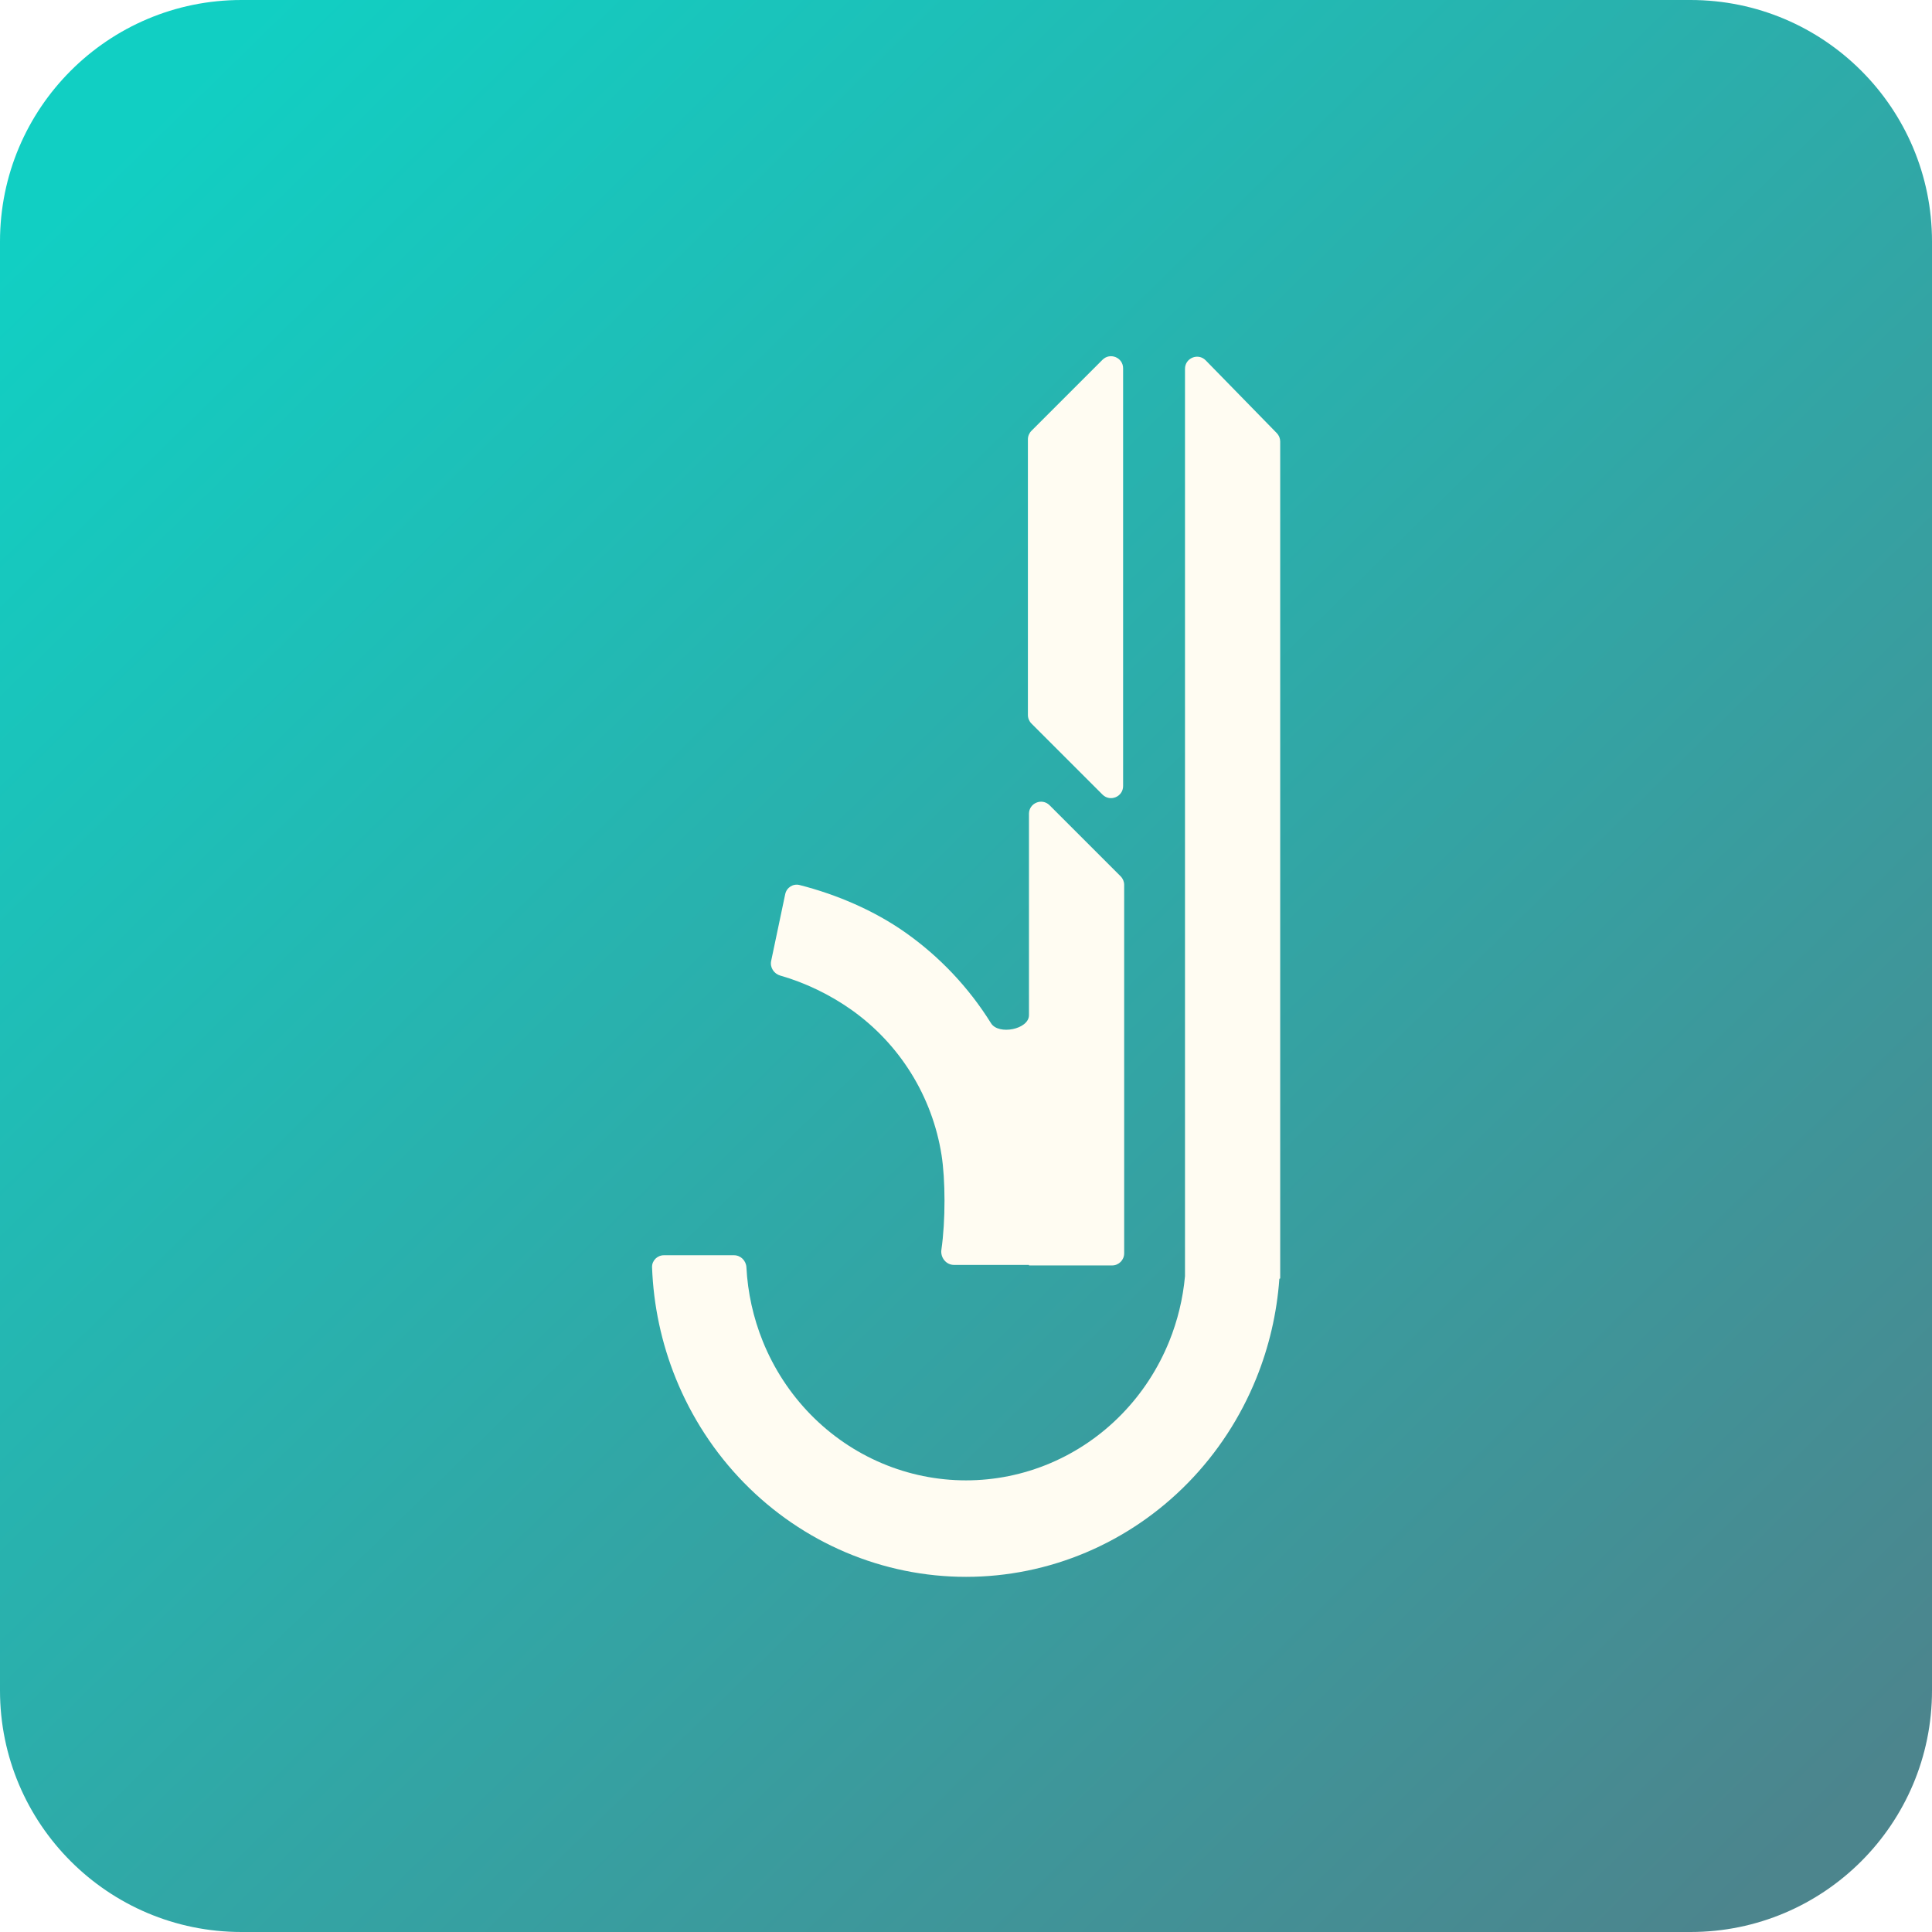
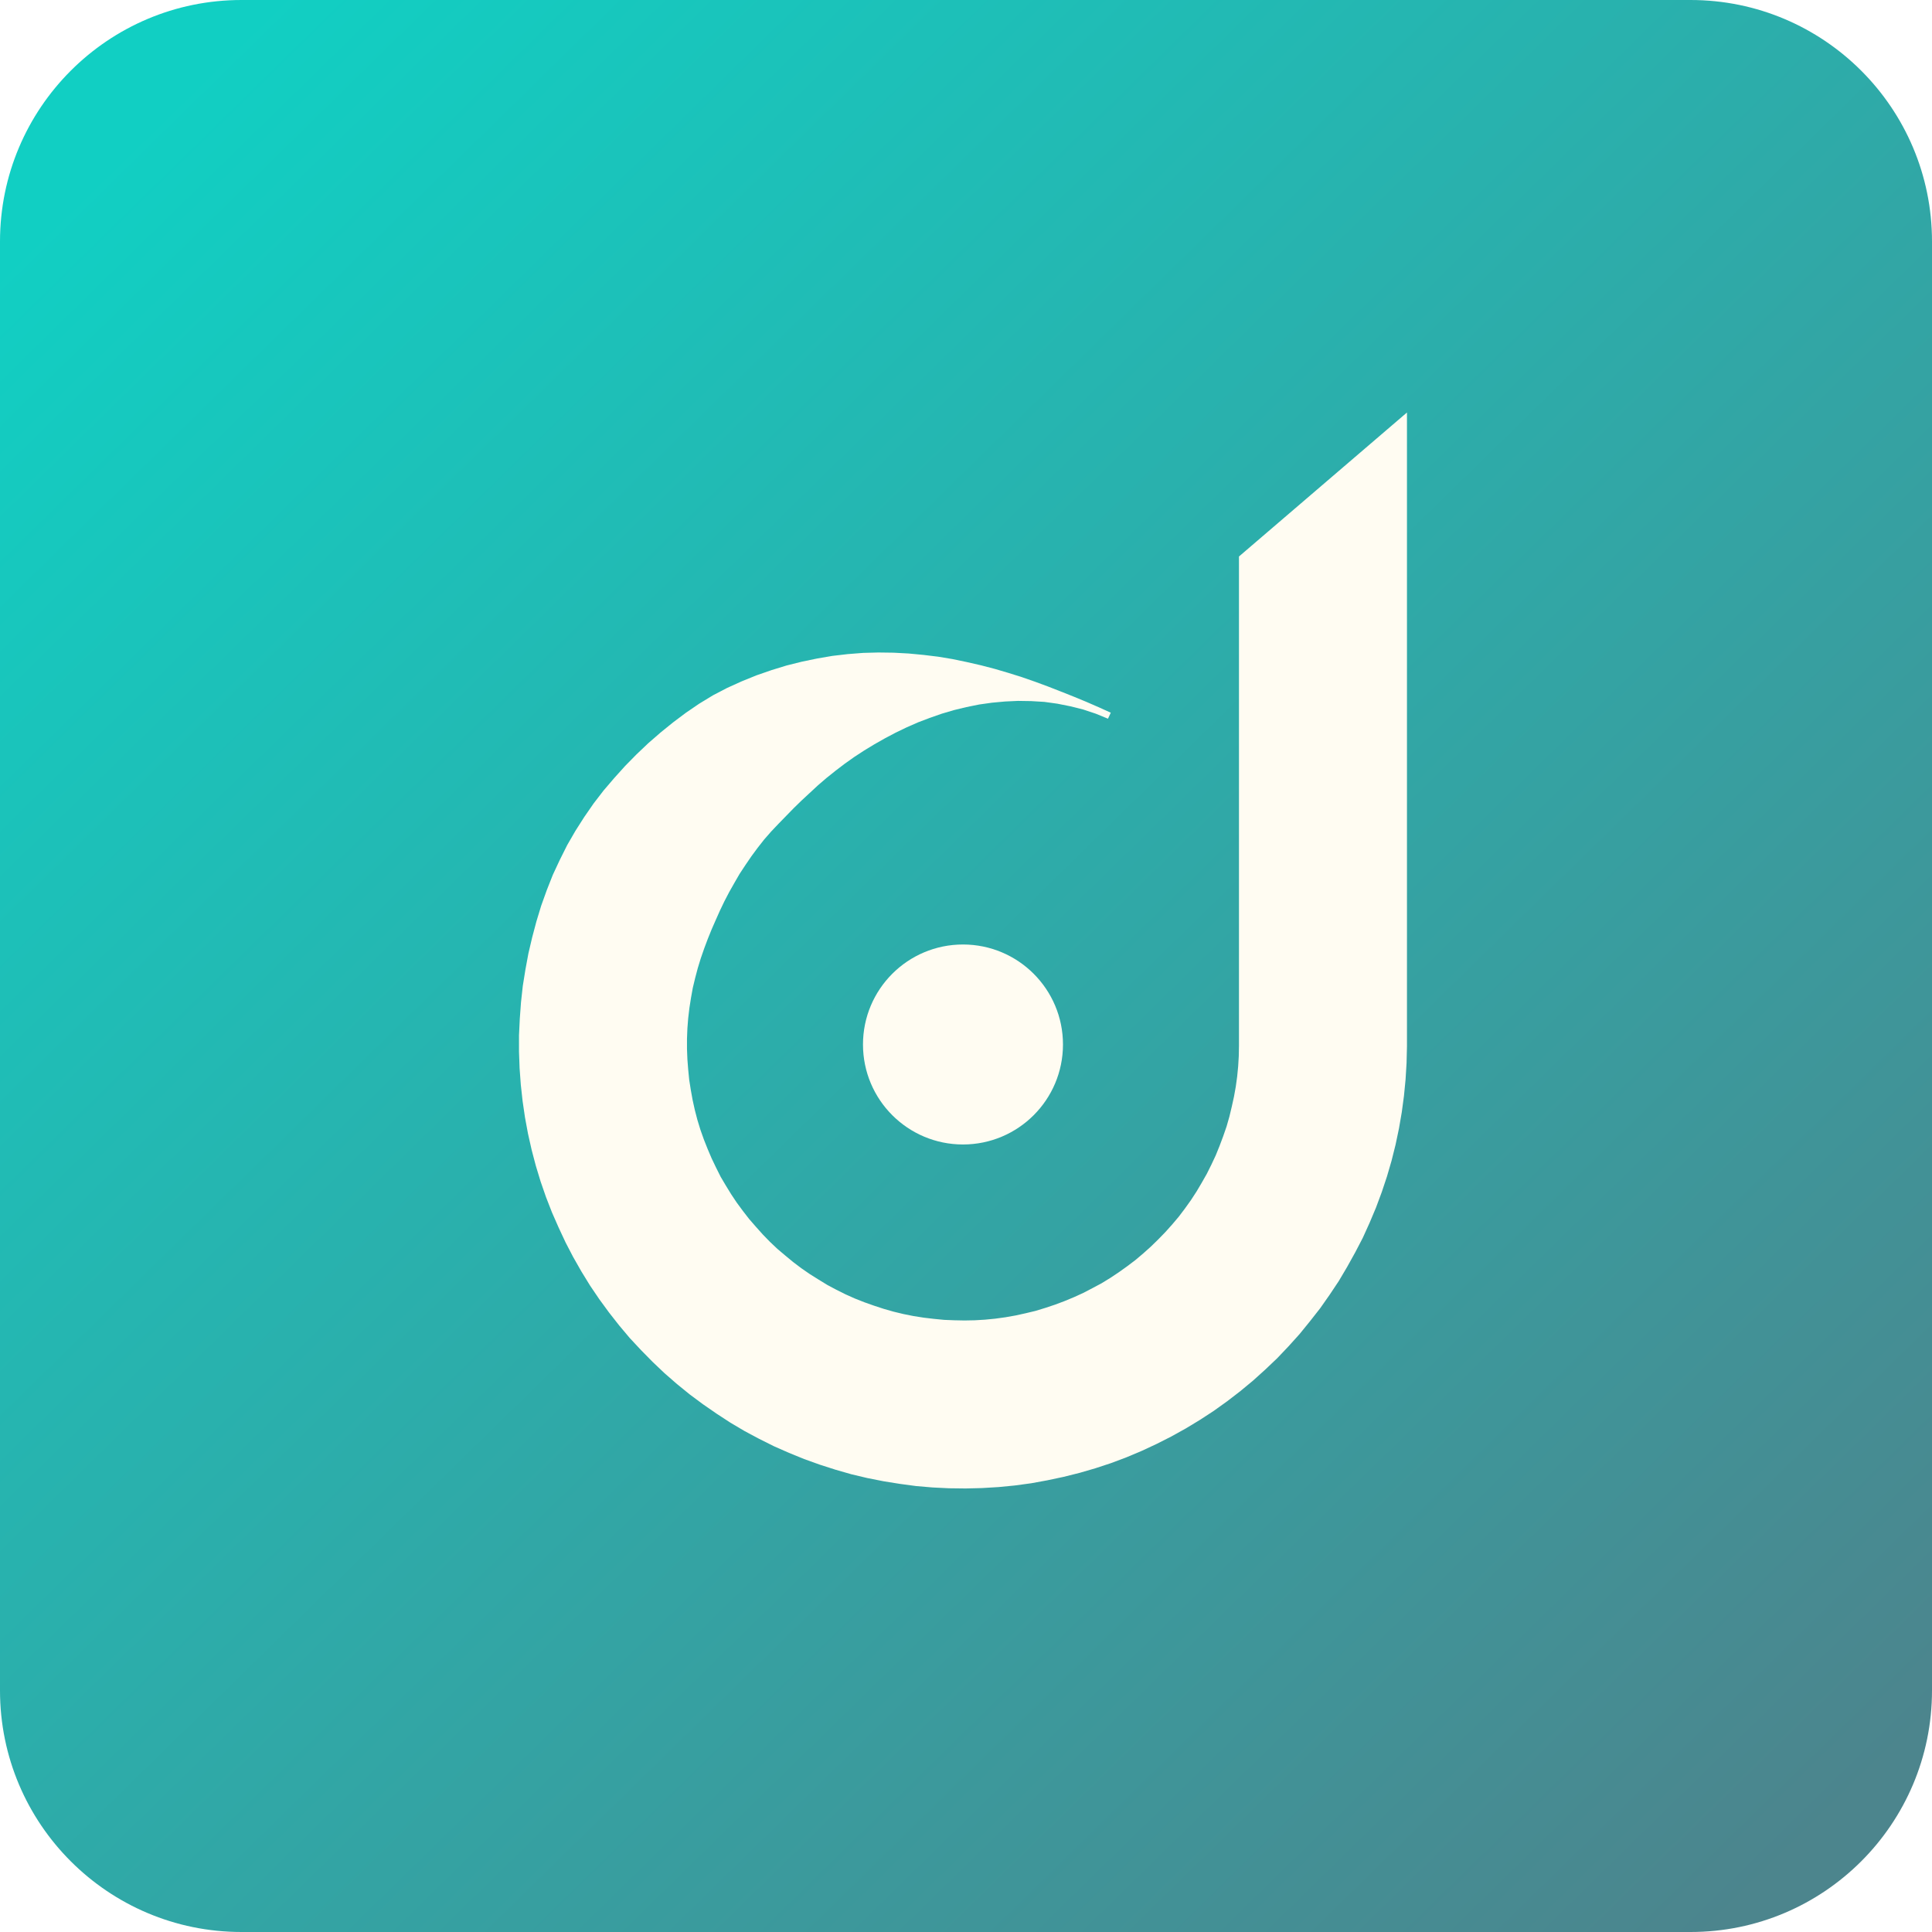
<svg xmlns="http://www.w3.org/2000/svg" width="320" height="320" viewBox="0 0 320 320" fill="none">
-   <path d="M0 40C0 17.909 17.909 0 40 0H280C302.091 0 320 17.909 320 40V280C320 302.091 302.091 320 280 320H40C17.909 320 0 302.091 0 280V40Z" fill="url(#paint0_linear_171_96)" fill-opacity="0.933" />
-   <path fill-rule="evenodd" clip-rule="evenodd" d="M170.429 134.79C170.429 133.008 172.583 132.116 173.843 133.376L185.612 145.145C185.987 145.52 186.198 146.029 186.198 146.559V207.596C186.198 208.701 185.303 209.596 184.198 209.596H170.472C170.448 209.596 170.429 209.577 170.429 209.553C170.429 209.529 170.409 209.51 170.386 209.51H158.005C156.705 209.51 155.739 208.285 155.924 206.999C156.627 202.132 156.588 195.344 155.947 191.293C155.187 186.481 153.468 181.87 150.894 177.733C148.319 173.597 144.941 170.019 140.959 167.211C137.513 164.781 133.38 162.76 129.244 161.589C128.186 161.289 127.5 160.238 127.727 159.162L130.056 148.095C130.285 147.009 131.355 146.314 132.431 146.588C138.601 148.159 144.812 150.825 149.956 154.452C155.644 158.463 160.47 163.575 164.148 169.484C165.393 171.485 170.429 170.499 170.429 168.143V134.79Z" fill="#FFFCF2" />
-   <path fill-rule="evenodd" clip-rule="evenodd" d="M196.272 61.085C196.272 59.292 198.45 58.405 199.703 59.687L211.472 71.734C211.837 72.108 212.041 72.61 212.041 73.132L212.041 207.908L212.041 207.937V208.715V211.71C212.041 211.75 212.009 211.782 211.97 211.782C211.933 211.782 211.902 211.811 211.899 211.848C211.49 217.494 210.203 223.046 208.08 228.293C205.465 234.755 201.632 240.628 196.8 245.574C191.968 250.52 186.231 254.444 179.917 257.121C173.604 259.798 166.837 261.176 160.003 261.176C153.169 261.176 146.402 259.798 140.089 257.121C133.775 254.444 128.039 250.52 123.206 245.574C118.374 240.628 114.541 234.755 111.926 228.293C109.56 222.446 108.233 216.22 108.001 209.908C107.961 208.804 108.86 207.908 109.965 207.908H121.576C122.681 207.908 123.571 208.804 123.629 209.907C123.85 214.121 124.768 218.27 126.349 222.177C128.18 226.701 130.863 230.812 134.245 234.274C137.628 237.737 141.644 240.483 146.063 242.357C150.483 244.231 155.219 245.195 160.003 245.195C164.787 245.195 169.523 244.231 173.943 242.357C178.363 240.483 182.378 237.737 185.761 234.274C189.143 230.812 191.826 226.701 193.657 222.177C195.054 218.724 195.934 215.082 196.272 211.374V61.085ZM186.022 61.004C186.022 59.222 183.868 58.33 182.608 59.59L170.839 71.359C170.464 71.734 170.253 72.243 170.253 72.773V118.424C170.253 118.954 170.464 119.463 170.839 119.838L182.608 131.607C183.868 132.867 186.022 131.975 186.022 130.193V61.004Z" fill="#FFFCF2" />
+   <path d="M0 40C0 17.909 17.909 0 40 0H280C302.091 0 320 17.909 320 40V280C320 302.091 302.091 320 280 320H40C17.909 320 0 302.091 0 280V40Z" fill="url(#paint0_linear_2014_90)" fill-opacity="0.933" />
+   <path d="M159.5 189.562C168.647 189.562 176.062 182.147 176.062 173C176.062 163.853 168.647 156.438 159.5 156.438C150.353 156.438 142.938 163.853 142.938 173C142.938 182.147 150.353 189.562 159.5 189.562Z" fill="#FFFCF2" />
+   <path d="M205.213 92.174V82.469V84.688V86.907V89.094V91.313V93.532V95.752V97.971V100.19V102.41V104.629V106.815V109.035V111.254V113.474V115.693V117.912V120.132V122.318V124.537V126.757V128.976V131.195V133.415V135.634V137.854V140.04V142.259V144.479V146.698V148.917V151.137V153.356V155.575V157.762V159.981V162.2V164.42V166.639V168.859V171.078V173.198L205.18 174.92L205.08 176.61L204.915 178.299L204.683 179.989L204.385 181.645L204.02 183.301L203.623 184.957L203.159 186.58L202.596 188.204L202 189.794L201.37 191.35L200.641 192.907L199.88 194.431L199.051 195.889L198.19 197.346L197.263 198.77L196.269 200.162L195.242 201.52L194.149 202.812L193.023 204.07L191.83 205.296L190.605 206.489L189.346 207.615L188.054 208.708L186.696 209.735L185.305 210.729L183.913 211.656L182.456 212.55L180.965 213.345L179.441 214.14L177.918 214.836L176.328 215.499L174.738 216.095L173.148 216.625L171.525 217.122L169.868 217.519L168.212 217.884L166.523 218.182L164.833 218.414L163.144 218.579L161.455 218.679L159.765 218.712L158.076 218.679L156.386 218.612L154.697 218.447L153.008 218.248L151.318 217.983L149.662 217.652L148.006 217.254L146.383 216.79L144.76 216.26L143.17 215.697L141.58 215.068L140.023 214.372L138.499 213.61L137.008 212.815L135.551 211.921L134.126 211.027L132.735 210.066L131.377 209.039L130.052 207.946L128.76 206.853L127.535 205.694L126.342 204.468L125.216 203.209L124.09 201.917L123.063 200.592L122.036 199.201L121.108 197.81L120.214 196.352L119.353 194.895L118.591 193.371L117.862 191.847L117.2 190.29L116.57 188.7L116.007 187.11L115.51 185.487L115.08 183.831L114.715 182.175L114.417 180.519L114.152 178.829L113.986 177.14L113.854 175.45L113.788 173.761V172.039L113.854 170.349L113.986 168.66L114.185 166.97L114.45 165.281L114.748 163.625L115.146 161.969L115.576 160.345L116.073 158.722L116.636 157.099L117.233 155.509L117.862 153.952L118.558 152.362L119.253 150.805L119.982 149.282L120.777 147.758L121.638 146.234L122.5 144.744L123.46 143.286L124.454 141.829L125.481 140.437L126.574 139.046L127.733 137.721L128.959 136.429L130.218 135.137L131.476 133.845L132.768 132.587L134.126 131.328L135.485 130.069L136.909 128.844L138.4 127.651L139.923 126.492L141.513 125.365L143.136 124.305L144.826 123.279L146.581 122.285L148.337 121.357L150.192 120.463L152.08 119.635L154.001 118.906L155.989 118.21L158.01 117.614L160.063 117.117L162.183 116.687L164.303 116.389L166.456 116.19L168.61 116.09L170.796 116.124L172.982 116.256L175.135 116.554L177.288 116.985L179.408 117.515L181.495 118.21L183.516 119.039L183.98 118.045L181.926 117.117L179.872 116.223L177.785 115.362L175.698 114.534L173.578 113.705L171.425 112.91L169.239 112.149L167.02 111.453L164.767 110.79L162.481 110.194L160.163 109.664L157.778 109.167L155.393 108.77L152.941 108.472L150.49 108.24L148.006 108.107L145.488 108.074L142.971 108.14L140.42 108.339L137.87 108.637L135.352 109.068L132.801 109.598L130.284 110.227L127.8 110.989L125.315 111.85L122.864 112.844L120.446 113.937L118.094 115.163L115.808 116.554L113.622 118.045L111.502 119.635L109.415 121.324L107.395 123.08L105.44 124.935L103.552 126.856L101.73 128.877L99.975 130.93L98.318 133.084L96.761 135.336L95.304 137.622L93.946 139.974L92.72 142.425L91.561 144.909L90.567 147.427L89.639 150.01L88.844 152.627L88.149 155.244L87.519 157.927L87.023 160.61L86.592 163.294L86.294 166.01L86.095 168.726L85.963 171.475V174.192L86.062 176.941L86.261 179.657L86.559 182.374L86.956 185.09L87.453 187.773L88.049 190.423L88.745 193.073L89.54 195.69L90.434 198.274L91.428 200.824L92.521 203.309L93.681 205.793L94.939 208.211L96.298 210.596L97.722 212.915L99.246 215.167L100.869 217.387L102.558 219.54L104.314 221.627L106.169 223.614L108.09 225.569L110.078 227.457L112.131 229.245L114.251 230.968L116.438 232.591L118.69 234.148L120.976 235.639L123.328 237.03L125.746 238.322L128.197 239.547L130.681 240.64L133.199 241.667L135.783 242.595L138.366 243.423L141.016 244.185L143.666 244.814L146.35 245.344L149.033 245.775L151.749 246.139L154.465 246.371L157.181 246.504L159.931 246.537L162.647 246.47L165.396 246.305L168.113 246.04L170.796 245.675L173.512 245.179L176.162 244.615L178.812 243.953L181.429 243.191L184.046 242.33L186.596 241.369L189.114 240.309L191.598 239.15L194.016 237.924L196.401 236.599L198.753 235.175L201.039 233.684L203.258 232.094L205.411 230.438L207.531 228.682L209.552 226.86L211.54 224.972L213.428 222.985L215.25 220.964L216.972 218.844L218.661 216.691L220.218 214.472L221.742 212.186L223.133 209.834L224.458 207.449L225.717 205.031L226.843 202.547L227.903 200.029L228.864 197.445L229.725 194.862L230.487 192.245L231.15 189.595L231.713 186.912L232.176 184.229L232.541 181.512L232.806 178.796L232.971 176.08L233.038 173.33V171.078V168.859V166.639V164.42V162.2V159.981V157.762V155.575V153.356V151.137V148.917V146.698V144.479V142.259V140.04V137.854V135.634V133.415V131.195V128.976V126.757V124.537V122.318V120.132V117.912V115.693V113.474V111.254V109.035V106.815V104.629V102.41V100.19V97.971V95.752V93.532V91.313V89.094V86.907V84.688V82.469V68.324L205.213 92.174Z" fill="#FFFCF2" />
  <defs>
-     <linearGradient id="paint0_linear_171_96" x1="18.5" y1="24" x2="296.5" y2="308" gradientUnits="userSpaceOnUse">
+     <linearGradient id="paint0_linear_2014_90" x1="18.5" y1="24" x2="296.5" y2="308" gradientUnits="userSpaceOnUse">
      <stop stop-color="#00CCBF" />
      <stop offset="1" stop-color="#3F7C85" />
    </linearGradient>
  </defs>
</svg>
